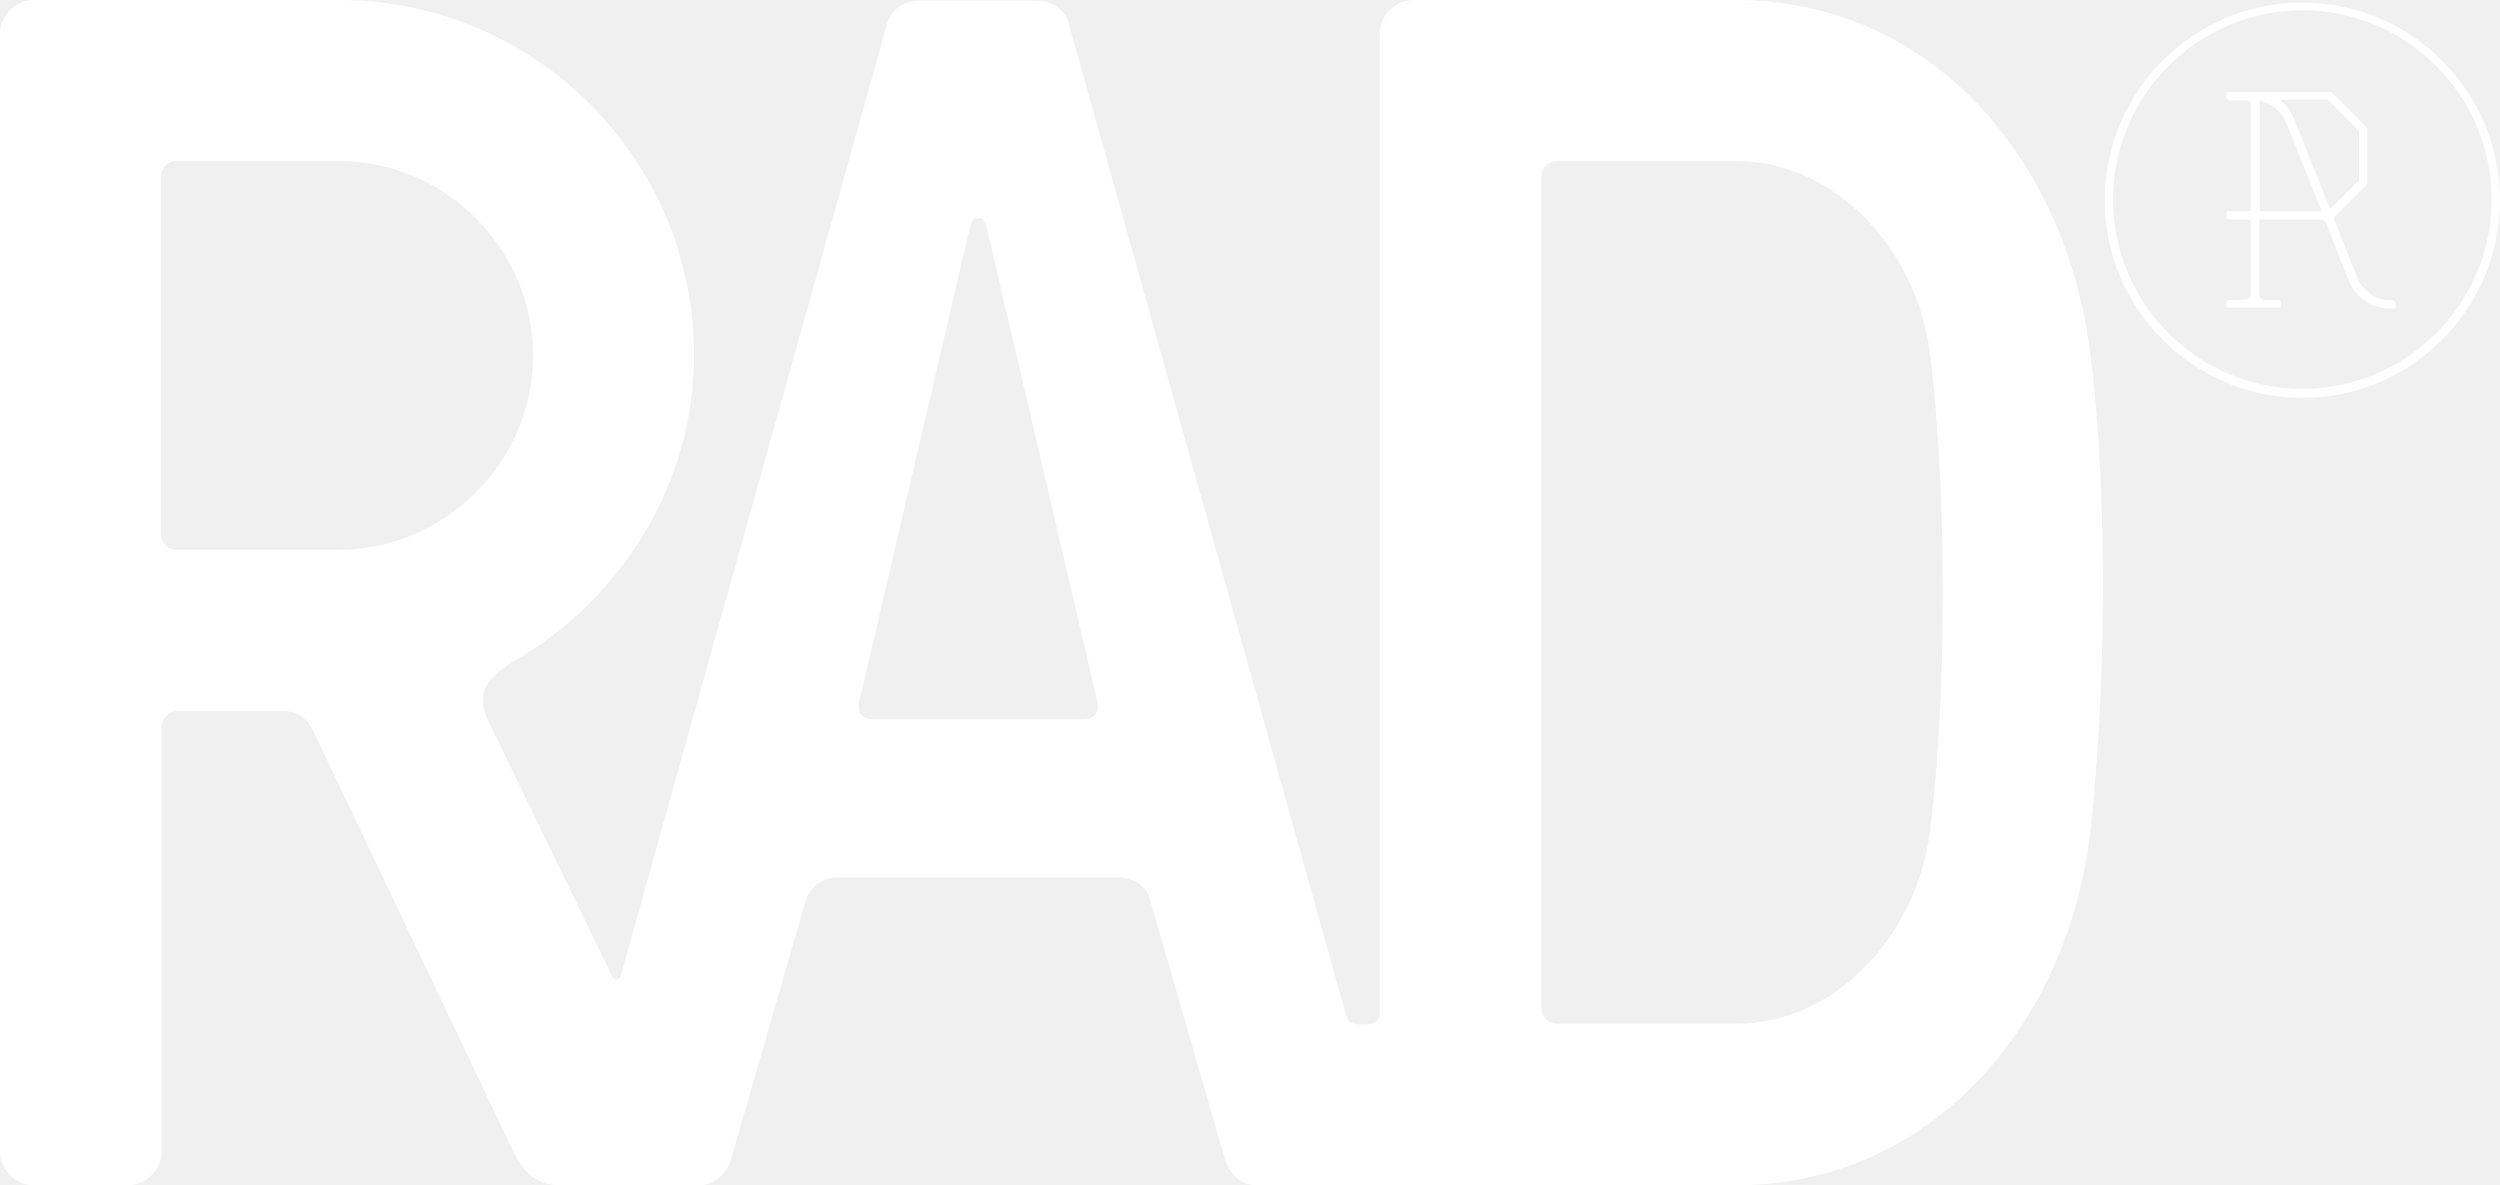
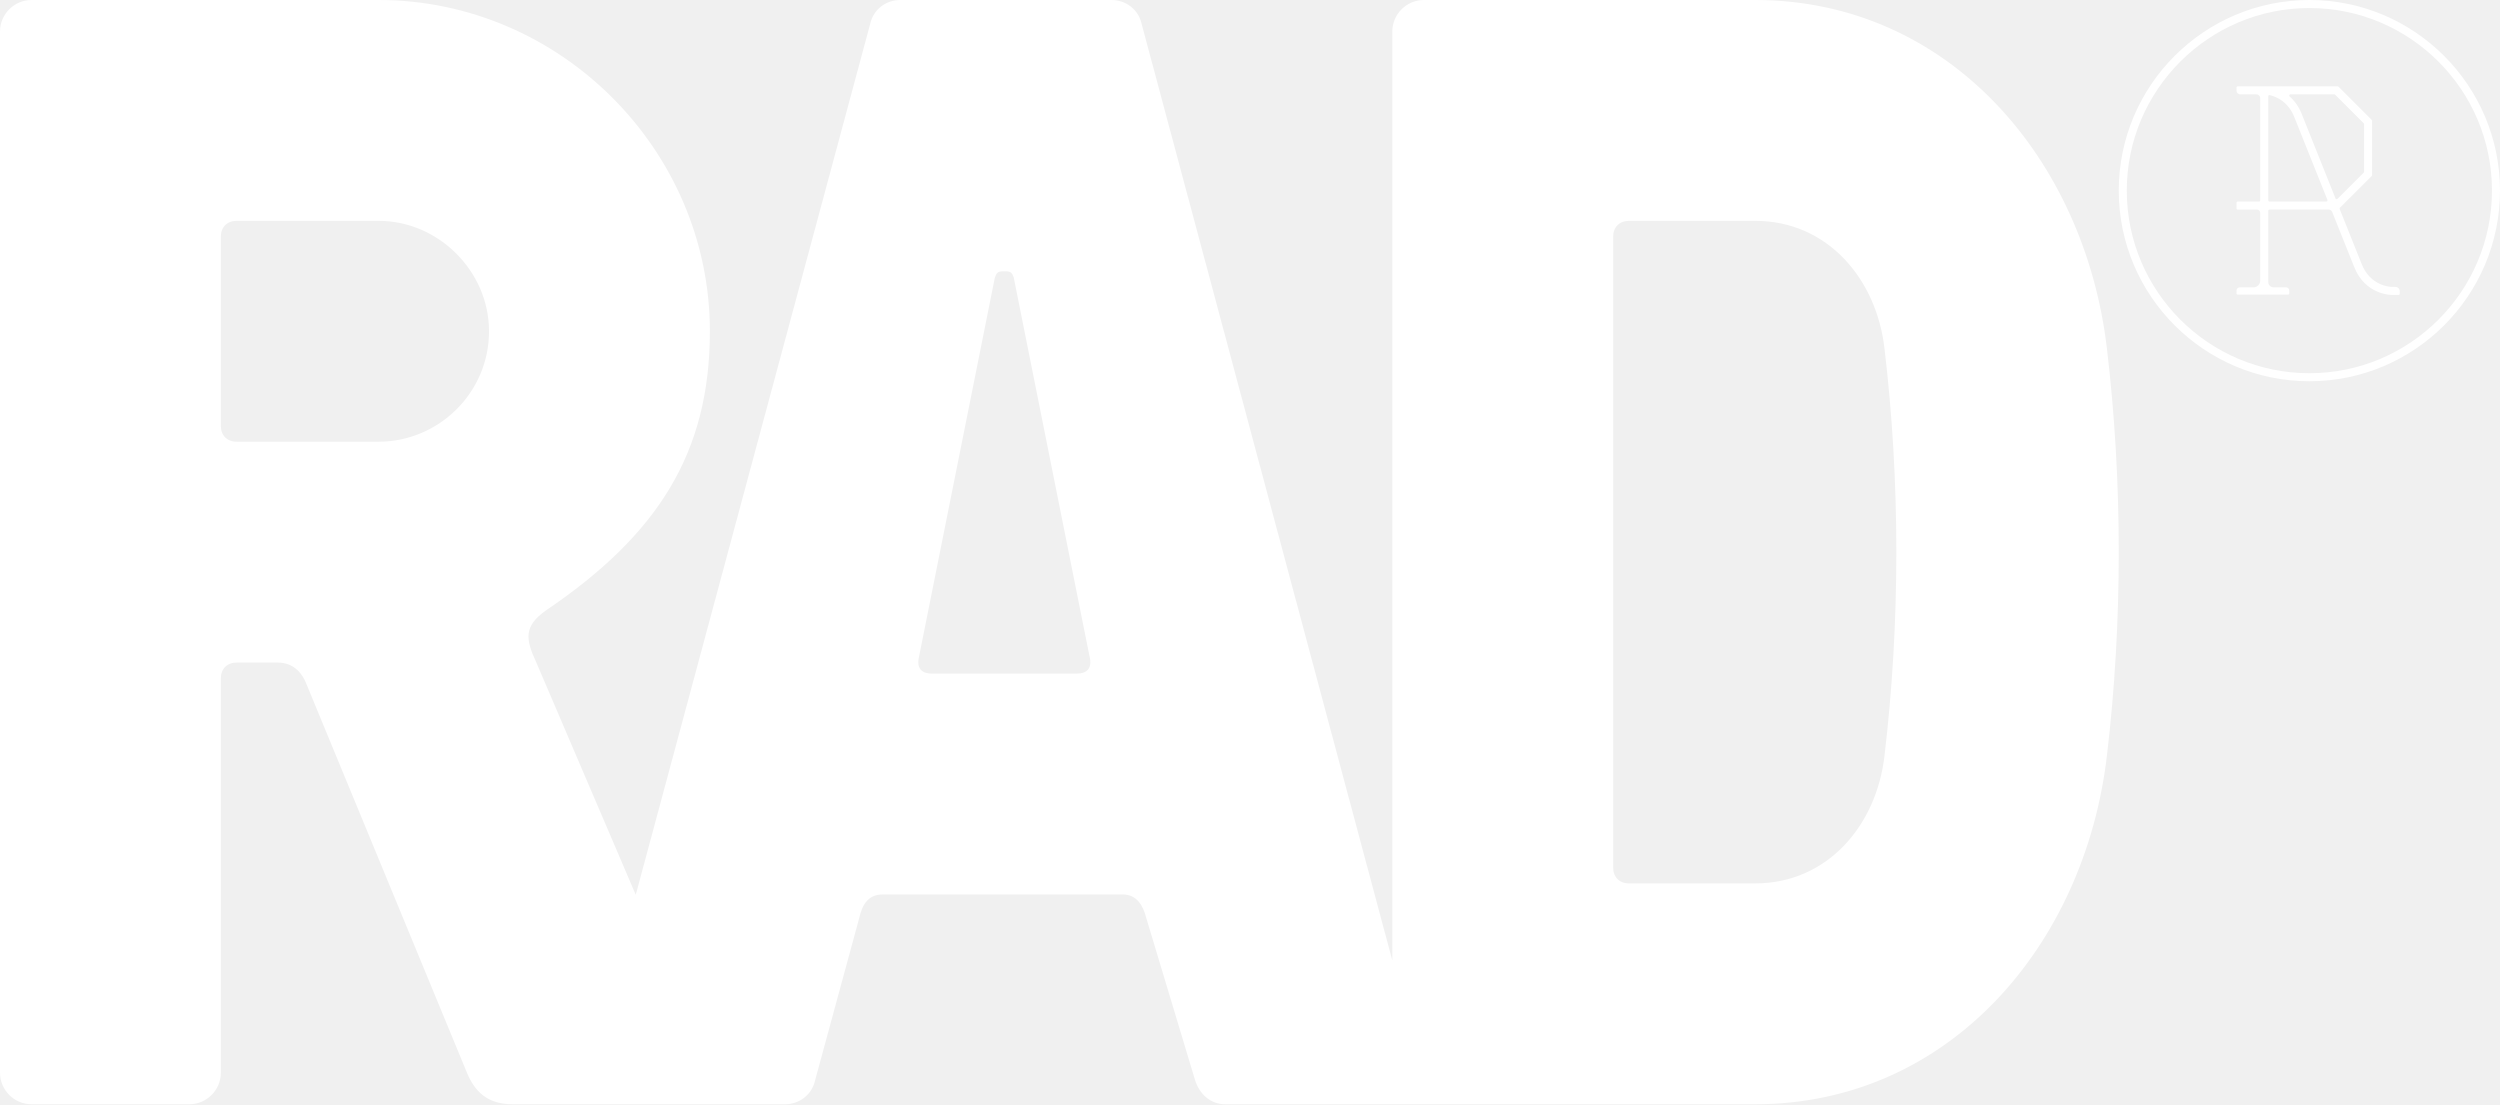
- <svg xmlns="http://www.w3.org/2000/svg" version="1.1" id="Layer_1" x="0px" y="0px" viewBox="0 0 388.3 184" enable-background="new 0 0 388.3 184" xml:space="preserve">
-   <g>
-     <path fill="#FFFFFF" d="M324.7,55.2C321,24.7,300,0,269.5,0h-49.9c-2.9,0-5.3,2.4-5.3,5.3v152c0,1-0.8,1.8-1.8,1.8h-1.7   c-0.8,0-1.5-0.5-1.7-1.3l-43-153.8c-0.5-2.4-2.6-3.9-5-3.9h-18.4c-2.4,0-4.5,1.6-5,3.9L96.4,151.6c-0.2,0.6-1,0.7-1.3,0.1L76,112.3   c-2.4-4.7-0.5-7.1,4.5-10c16-9.5,27.3-27.1,27.3-47.1C107.8,24.7,83.1,0,52.6,0H5.3C2.4,0,0,2.4,0,5.3v173.5c0,2.9,2.4,5.3,5.3,5.3   h14.5c2.9,0,5.3-2.4,5.3-5.3V113c0-1.5,1.2-2.6,2.6-2.6h16c2.9,0,4.2,1.6,5,3.2l31,65.2c1.6,3.2,3.4,5.3,7.6,5.3H102c0,0,0,0,0,0   h6.5c2.4,0,4.2-1.6,5-3.9l11.6-40.2c0.8-2.4,2.6-3.7,5-3.7h43.6c2.4,0,4.5,1.3,5,3.7l11.6,40.2c0.8,2.4,2.6,3.9,5,3.9h14.5h9.8   h49.9c30.5,0,51.8-25,55.2-55.2C327.1,107.8,327.4,76.2,324.7,55.2z M52.6,85.4h-25c-1.6,0-2.6-1.1-2.6-2.6V27.6   C25,26,26,25,27.6,25h25c16.6,0,30.2,13.7,30.2,30.2C82.8,71.8,69.1,85.4,52.6,85.4z M168.2,111.7h-32.6c-1.6,0-2.6-0.8-2.1-2.9   l17.1-73.3c0.3-1.1,0.5-1.6,1.1-1.6h0.5c0.5,0,0.8,0.5,1.1,1.6l17.1,73.3C170.9,110.9,169.8,111.7,168.2,111.7z M299.8,128.8   c-1.8,15.8-14.2,30.2-30.2,30.2h-27.6c-1.6,0-2.6-1.1-2.6-2.6V27.6c0-1.6,1.1-2.6,2.6-2.6h27.6c16,0,28.4,14.5,30.2,30.2   C302.4,76.2,302.4,107.8,299.8,128.8z" />
-     <g>
-       <path fill="#FFFFFF" d="M357.6,0.4c-16.9,0-30.7,13.8-30.7,30.7s13.8,30.7,30.7,30.7s30.7-13.8,30.7-30.7S374.5,0.4,357.6,0.4z     M357.6,60.4c-16.2,0-29.4-13.2-29.4-29.4s13.2-29.4,29.4-29.4c16.2,0,29.4,13.2,29.4,29.4S373.8,60.4,357.6,60.4z" />
-       <path fill="#FFFFFF" d="M366,42.8l-3.5-8.8c0-0.1,0-0.2,0-0.2l5.1-5.1c0,0,0.1-0.1,0.1-0.1v-8.7c0-0.1,0-0.1-0.1-0.1l-5.4-5.4    c0,0-0.1-0.1-0.1-0.1h-8.9h-3.6h-3.6c-0.1,0-0.2,0.1-0.2,0.2V15c0,0.3,0.3,0.6,0.6,0.6h2.6c0.3,0,0.6,0.3,0.6,0.6v16.4    c0,0.1-0.1,0.2-0.2,0.2h-3.4c-0.1,0-0.2,0.1-0.2,0.2v0.9c0,0.1,0.1,0.2,0.2,0.2h3.1c0.3,0,0.5,0.2,0.5,0.5v10.9    c0,0.6-0.5,1.1-1.1,1.1h-2.2c-0.3,0-0.5,0.2-0.5,0.5v0.5c0,0.1,0.1,0.2,0.2,0.2h4.3h0.6h3.2c0.1,0,0.2-0.1,0.2-0.2v-0.5    c0-0.3-0.2-0.5-0.5-0.5h-2c-0.5,0-0.9-0.4-0.9-0.9V34.3c0-0.1,0.1-0.2,0.2-0.2h9.5c0.2,0,0.5,0.2,0.6,0.4l3.5,8.8    c1.7,4.5,5.9,4.6,6.1,4.6h1.1c0.1,0,0.2-0.1,0.2-0.2v-0.4c0-0.4-0.3-0.7-0.7-0.7h-0.6C370.7,46.6,367.4,46.5,366,42.8z     M366.4,20.4V28c0,0.1,0,0.1-0.1,0.1l-4.2,4.2c-0.1,0.1-0.3,0.1-0.3-0.1l-5.4-13.5c-0.5-1.3-1.2-2.3-2-2.9    c-0.1-0.1-0.1-0.3,0.1-0.3h7.1c0.1,0,0.1,0,0.1,0.1l4.6,4.6C366.4,20.3,366.4,20.3,366.4,20.4z M351,15.9c0-0.1,0.1-0.2,0.2-0.2    c1.1,0.3,3,1.1,4,3.6l5.3,13.2c0.1,0.1,0,0.3-0.2,0.3h-9.1c-0.1,0-0.2-0.1-0.2-0.2V15.9z" />
-     </g>
-   </g>
+ <svg xmlns="http://www.w3.org/2000/svg" version="1.1" id="Layer_1" x="0px" y="0px" width="525.553px" height="232.137px" viewBox="0 0 525.553 232.137" enable-background="new 0 0 525.553 232.137" xml:space="preserve">
+   <path fill="#FFFFFF" d="M485.48,0c-22.097,0-40.073,17.977-40.073,40.073c0,22.097,17.977,40.074,40.073,40.074  c22.096,0,40.072-17.977,40.072-40.074C525.553,17.977,507.576,0,485.48,0 M485.48,78.457c-21.164,0-38.384-17.219-38.384-38.384  c0-21.164,17.22-38.383,38.384-38.383c21.165,0,38.384,17.219,38.384,38.383C523.864,61.238,506.646,78.457,485.48,78.457" />
+   <path fill="#FFFFFF" d="M496.444,55.434l-4.592-11.496c-0.037-0.094-0.016-0.2,0.056-0.271l6.685-6.683  c0.047-0.047,0.072-0.111,0.072-0.178v-11.41c0-0.066-0.025-0.13-0.072-0.177l-7-6.999c-0.048-0.047-0.111-0.074-0.178-0.074  h-11.584h-4.686h-4.732c-0.138,0-0.25,0.112-0.25,0.251v0.65c0,0.436,0.354,0.789,0.789,0.789h3.395c0.44,0,0.799,0.358,0.799,0.799  v21.481c0,0.138-0.112,0.25-0.25,0.25h-4.482c-0.138,0-0.25,0.113-0.25,0.251v1.188c0,0.139,0.112,0.251,0.25,0.251h4.052  c0.375,0,0.681,0.305,0.681,0.682V59c0,0.776-0.629,1.405-1.405,1.405h-2.903c-0.372,0-0.674,0.303-0.674,0.675v0.599  c0,0.139,0.112,0.251,0.25,0.251h5.577h0.845H481c0.139,0,0.25-0.112,0.25-0.251v-0.599c0-0.372-0.302-0.675-0.674-0.675h-2.622  c-0.618,0-1.119-0.501-1.119-1.119v-14.98c0-0.139,0.112-0.251,0.251-0.251h12.459c0.323,0,0.613,0.197,0.733,0.497l4.593,11.499  c2.279,5.883,7.707,5.95,7.938,5.95h1.42c0.138,0,0.25-0.112,0.25-0.251v-0.513c0-0.511-0.414-0.926-0.926-0.926h-0.74  C502.628,60.311,498.299,60.218,496.444,55.434 M496.976,26.096v10.01c0,0.067-0.026,0.131-0.073,0.178l-5.524,5.523  c-0.128,0.128-0.344,0.083-0.409-0.084l-7.041-17.627c-0.668-1.725-1.607-2.949-2.607-3.819c-0.176-0.153-0.072-0.441,0.161-0.441  h9.233c0.066,0,0.131,0.026,0.178,0.073l6.01,6.01C496.949,25.965,496.976,26.029,496.976,26.096 M476.835,20.243  c0-0.162,0.149-0.282,0.308-0.245c1.459,0.341,3.929,1.403,5.212,4.717l6.914,17.308c0.064,0.164-0.057,0.343-0.233,0.343h-11.949  c-0.139,0-0.251-0.112-0.251-0.25V20.243z" />
+   <path fill="#FFFFFF" d="M442.92,73.29C438.277,33.493,409.758,0,368.967,0h-69.641c-3.648,0-6.633,2.985-6.633,6.631v195.271  L239.982,4.974C239.318,1.99,236.666,0,233.68,0h-44.437c-2.985,0-5.637,1.99-6.3,4.974l-49.295,183.13l-20.895-48.821  c-2.321-4.975-2.654-7.628,1.989-10.943c23.547-15.918,34.49-33.164,34.49-58.698C149.232,31.504,117.727,0,79.591,0H6.632  C2.984,0,0,2.985,0,6.631v218.875c0,3.647,2.984,6.632,6.632,6.632h33.164c3.646,0,6.631-2.984,6.631-6.632v-82.907  c0-1.99,1.327-3.315,3.317-3.315h8.622c3.649,0,5.306,2.653,5.969,4.311l33.826,81.912c1.659,3.979,4.312,6.632,9.617,6.632h22.436  h11.721h23.099c2.985,0,5.638-1.989,6.302-4.975l9.286-34.156c0.662-2.984,1.989-4.975,4.974-4.975h50.407  c2.984,0,4.311,2.321,4.974,4.975l10.281,34.156c0.995,2.985,3.315,4.975,6.3,4.975h34.82h6.948h3.783h65.857  c40.791,0,69.311-33.493,73.953-73.289C446.236,130.991,446.236,101.145,442.92,73.29 M79.591,92.855H49.744  c-1.99,0-3.317-1.327-3.317-3.317V49.743c0-1.989,1.327-3.315,3.317-3.315h29.847c12.601,0,23.213,10.612,23.213,23.213  C102.804,82.574,92.192,92.855,79.591,92.855 M226.386,141.603h-30.511c-1.989,0-3.315-0.995-2.651-3.646l15.917-79.591  c0.331-0.995,0.664-1.326,1.658-1.326h0.662c0.995,0,1.328,0.331,1.659,1.326l15.919,79.591  C229.701,140.608,228.375,141.603,226.386,141.603 M396.162,158.848c-1.659,14.591-11.94,26.861-27.195,26.861h-26.528  c-1.99,0-3.317-1.325-3.317-3.315V49.743c0-1.989,1.327-3.315,3.317-3.315h26.528c15.255,0,25.536,12.269,27.195,26.862  C399.479,101.145,399.479,130.991,396.162,158.848" />
</svg>
